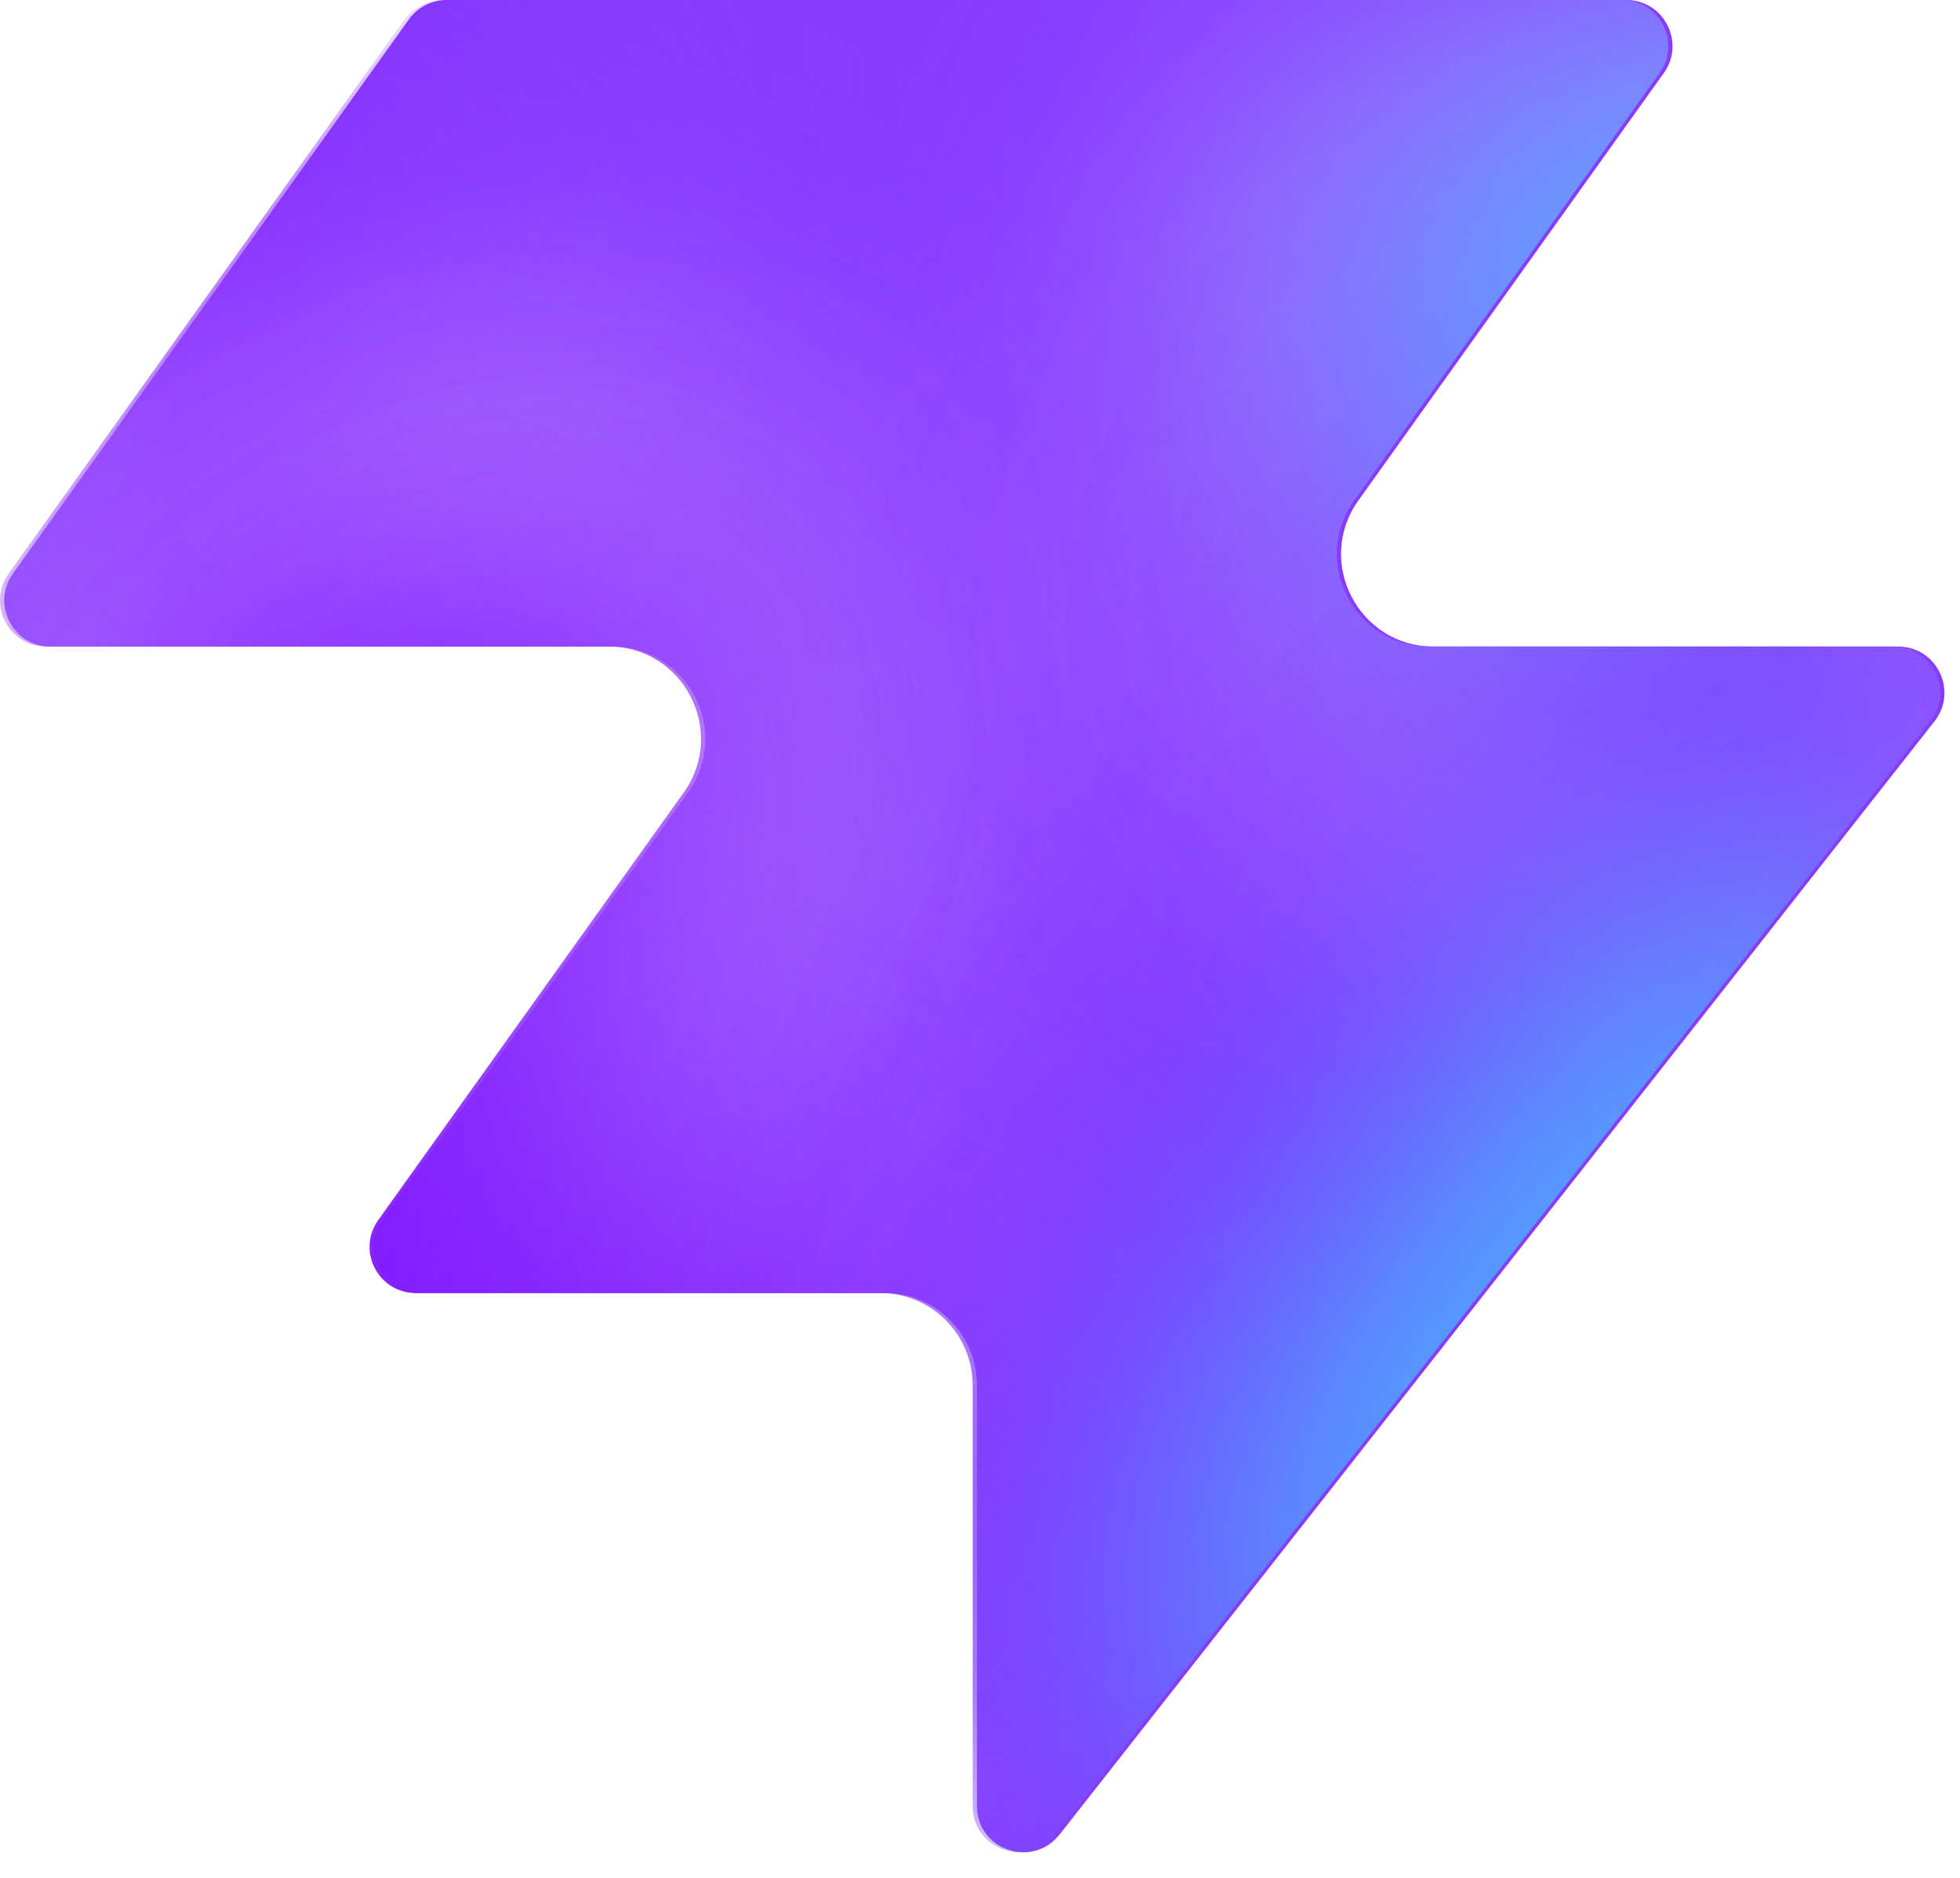
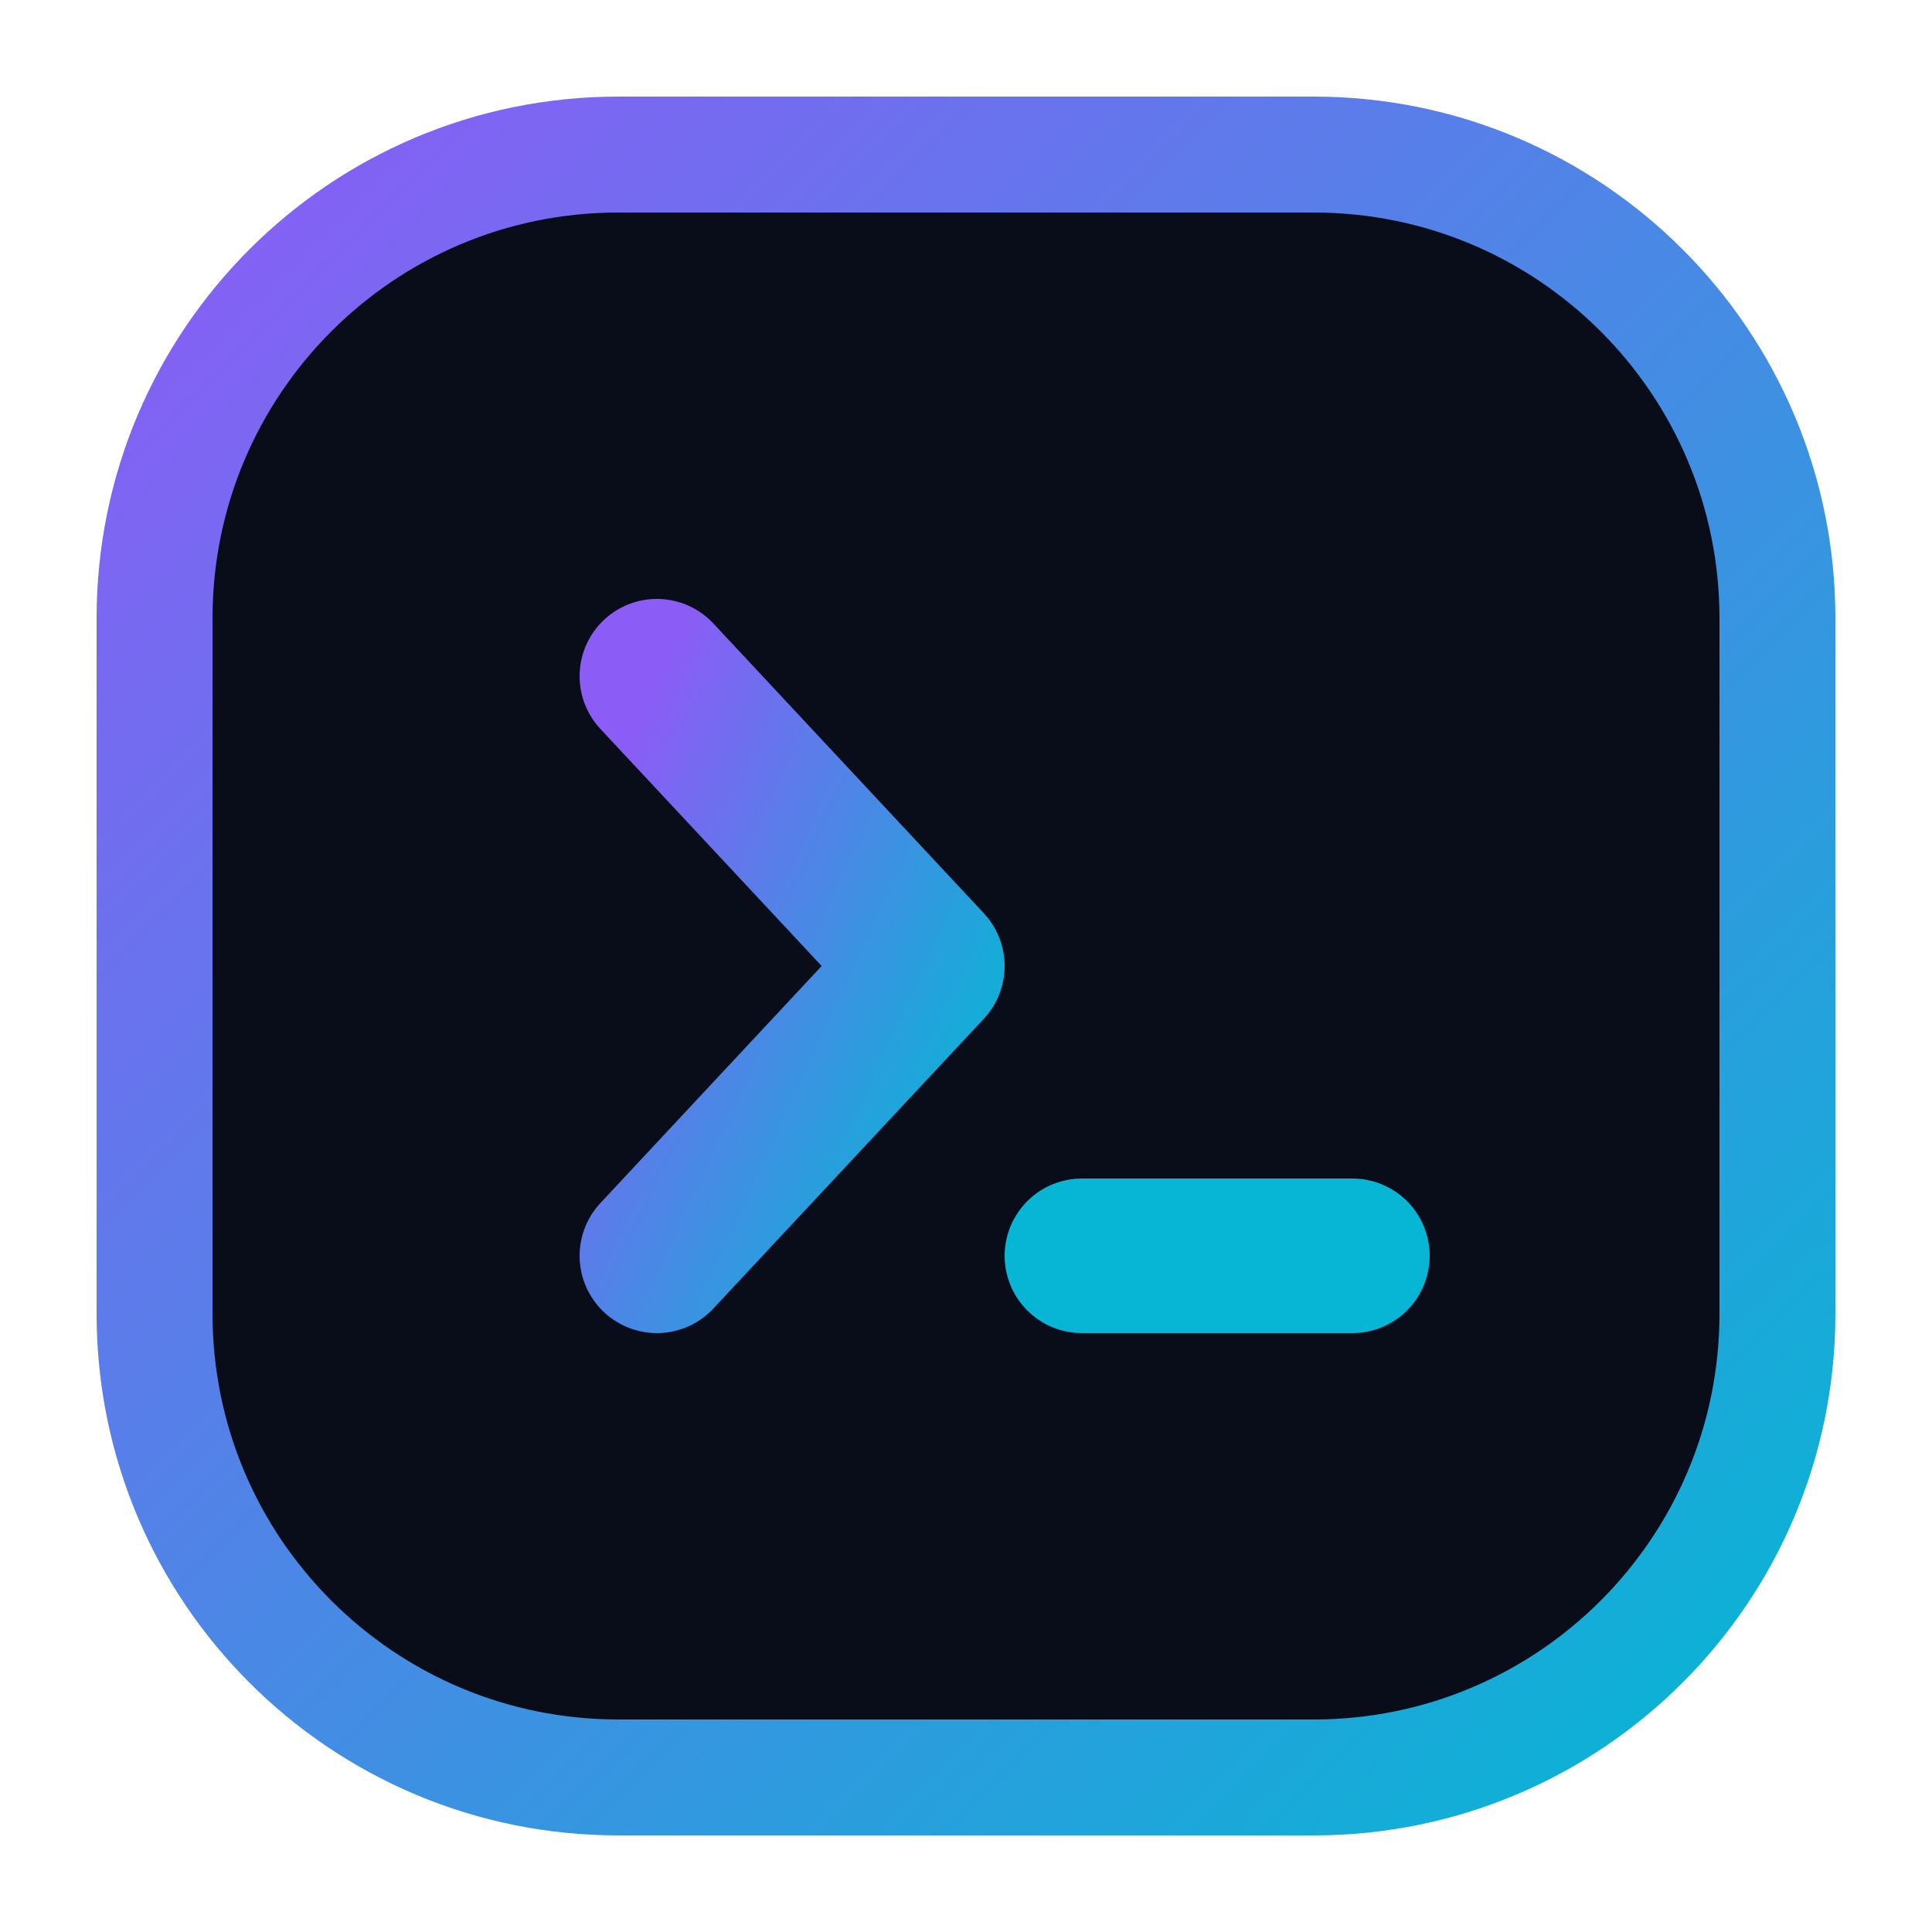
- <svg xmlns="http://www.w3.org/2000/svg" width="48" height="46" fill="none" viewBox="0 0 48 46">
-   <path fill="#863bff" d="M25.946 44.938c-.664.845-2.021.375-2.021-.698V33.937a2.26 2.26 0 0 0-2.262-2.262H10.287c-.92 0-1.456-1.04-.92-1.788l7.48-10.471c1.07-1.497 0-3.578-1.842-3.578H1.237c-.92 0-1.456-1.04-.92-1.788L10.013.474c.214-.297.556-.474.92-.474h28.894c.92 0 1.456 1.04.92 1.788l-7.48 10.471c-1.07 1.498 0 3.579 1.842 3.579h11.377c.943 0 1.473 1.088.89 1.83L25.947 44.94z" style="fill:#863bff;fill:color(display-p3 .525 .23 1);fill-opacity:1" />
-   <mask id="a" width="48" height="46" x="0" y="0" maskUnits="userSpaceOnUse" style="mask-type:alpha">
-     <path fill="#000" d="M25.842 44.938c-.664.844-2.021.375-2.021-.698V33.937a2.26 2.26 0 0 0-2.262-2.262H10.183c-.92 0-1.456-1.04-.92-1.788l7.48-10.471c1.07-1.498 0-3.579-1.842-3.579H1.133c-.92 0-1.456-1.04-.92-1.787L9.91.473c.214-.297.556-.474.92-.474h28.894c.92 0 1.456 1.04.92 1.788l-7.48 10.471c-1.07 1.498 0 3.578 1.842 3.578h11.377c.943 0 1.473 1.088.89 1.832L25.843 44.94z" style="fill:#000;fill-opacity:1" />
-   </mask>
-   <g mask="url(#a)">
-     <g filter="url(#b)">
-       <ellipse cx="5.508" cy="14.704" fill="#ede6ff" rx="5.508" ry="14.704" style="fill:#ede6ff;fill:color(display-p3 .927 .903 1);fill-opacity:1" transform="matrix(.00324 1 1 -.00324 -4.47 31.516)" />
-     </g>
-     <g filter="url(#c)">
-       <ellipse cx="10.399" cy="29.851" fill="#ede6ff" rx="10.399" ry="29.851" style="fill:#ede6ff;fill:color(display-p3 .927 .903 1);fill-opacity:1" transform="matrix(.00324 1 1 -.00324 -39.328 7.883)" />
-     </g>
-     <g filter="url(#d)">
-       <ellipse cx="5.508" cy="30.487" fill="#7e14ff" rx="5.508" ry="30.487" style="fill:#7e14ff;fill:color(display-p3 .492 .077 1);fill-opacity:1" transform="rotate(89.814 -25.913 -14.639)scale(1 -1)" />
-     </g>
-     <g filter="url(#e)">
-       <ellipse cx="5.508" cy="30.599" fill="#7e14ff" rx="5.508" ry="30.599" style="fill:#7e14ff;fill:color(display-p3 .492 .077 1);fill-opacity:1" transform="rotate(89.814 -32.644 -3.334)scale(1 -1)" />
-     </g>
-     <g filter="url(#f)">
-       <ellipse cx="5.508" cy="30.599" fill="#7e14ff" rx="5.508" ry="30.599" style="fill:#7e14ff;fill:color(display-p3 .492 .077 1);fill-opacity:1" transform="matrix(.00324 1 1 -.00324 -34.34 30.47)" />
-     </g>
-     <g filter="url(#g)">
-       <ellipse cx="14.072" cy="22.078" fill="#ede6ff" rx="14.072" ry="22.078" style="fill:#ede6ff;fill:color(display-p3 .927 .903 1);fill-opacity:1" transform="rotate(93.35 24.506 48.493)scale(-1 1)" />
-     </g>
-     <g filter="url(#h)">
-       <ellipse cx="3.47" cy="21.501" fill="#7e14ff" rx="3.47" ry="21.501" style="fill:#7e14ff;fill:color(display-p3 .492 .077 1);fill-opacity:1" transform="rotate(89.009 28.708 47.59)scale(-1 1)" />
-     </g>
-     <g filter="url(#i)">
-       <ellipse cx="3.47" cy="21.501" fill="#7e14ff" rx="3.47" ry="21.501" style="fill:#7e14ff;fill:color(display-p3 .492 .077 1);fill-opacity:1" transform="rotate(89.009 28.708 47.59)scale(-1 1)" />
-     </g>
-     <g filter="url(#j)">
-       <ellipse cx=".387" cy="8.972" fill="#7e14ff" rx="4.407" ry="29.108" style="fill:#7e14ff;fill:color(display-p3 .492 .077 1);fill-opacity:1" transform="rotate(39.51 .387 8.972)" />
-     </g>
-     <g filter="url(#k)">
-       <ellipse cx="47.523" cy="-6.092" fill="#7e14ff" rx="4.407" ry="29.108" style="fill:#7e14ff;fill:color(display-p3 .492 .077 1);fill-opacity:1" transform="rotate(37.892 47.523 -6.092)" />
-     </g>
-     <g filter="url(#l)">
-       <ellipse cx="41.412" cy="6.333" fill="#47bfff" rx="5.971" ry="9.665" style="fill:#47bfff;fill:color(display-p3 .28 .748 1);fill-opacity:1" transform="rotate(37.892 41.412 6.333)" />
-     </g>
-     <g filter="url(#m)">
-       <ellipse cx="-1.879" cy="38.332" fill="#7e14ff" rx="4.407" ry="29.108" style="fill:#7e14ff;fill:color(display-p3 .492 .077 1);fill-opacity:1" transform="rotate(37.892 -1.88 38.332)" />
-     </g>
-     <g filter="url(#n)">
-       <ellipse cx="-1.879" cy="38.332" fill="#7e14ff" rx="4.407" ry="29.108" style="fill:#7e14ff;fill:color(display-p3 .492 .077 1);fill-opacity:1" transform="rotate(37.892 -1.88 38.332)" />
-     </g>
-     <g filter="url(#o)">
-       <ellipse cx="35.651" cy="29.907" fill="#7e14ff" rx="4.407" ry="29.108" style="fill:#7e14ff;fill:color(display-p3 .492 .077 1);fill-opacity:1" transform="rotate(37.892 35.651 29.907)" />
-     </g>
-     <g filter="url(#p)">
-       <ellipse cx="38.418" cy="32.4" fill="#47bfff" rx="5.971" ry="15.297" style="fill:#47bfff;fill:color(display-p3 .28 .748 1);fill-opacity:1" transform="rotate(37.892 38.418 32.4)" />
-     </g>
-   </g>
+ <svg xmlns="http://www.w3.org/2000/svg" viewBox="0 0 100 100" fill="none">
  <defs>
-     <filter id="b" width="60.045" height="41.654" x="-19.77" y="16.149" color-interpolation-filters="sRGB" filterUnits="userSpaceOnUse">
-       <feFlood flood-opacity="0" result="BackgroundImageFix" />
-       <feBlend in="SourceGraphic" in2="BackgroundImageFix" result="shape" />
-       <feGaussianBlur result="effect1_foregroundBlur_2002_17158" stdDeviation="7.659" />
-     </filter>
-     <filter id="c" width="90.34" height="51.437" x="-54.613" y="-7.533" color-interpolation-filters="sRGB" filterUnits="userSpaceOnUse">
-       <feFlood flood-opacity="0" result="BackgroundImageFix" />
-       <feBlend in="SourceGraphic" in2="BackgroundImageFix" result="shape" />
-       <feGaussianBlur result="effect1_foregroundBlur_2002_17158" stdDeviation="7.659" />
-     </filter>
-     <filter id="d" width="79.355" height="29.4" x="-49.64" y="2.03" color-interpolation-filters="sRGB" filterUnits="userSpaceOnUse">
-       <feFlood flood-opacity="0" result="BackgroundImageFix" />
-       <feBlend in="SourceGraphic" in2="BackgroundImageFix" result="shape" />
-       <feGaussianBlur result="effect1_foregroundBlur_2002_17158" stdDeviation="4.596" />
-     </filter>
-     <filter id="e" width="79.579" height="29.4" x="-45.045" y="20.029" color-interpolation-filters="sRGB" filterUnits="userSpaceOnUse">
-       <feFlood flood-opacity="0" result="BackgroundImageFix" />
-       <feBlend in="SourceGraphic" in2="BackgroundImageFix" result="shape" />
-       <feGaussianBlur result="effect1_foregroundBlur_2002_17158" stdDeviation="4.596" />
-     </filter>
-     <filter id="f" width="79.579" height="29.4" x="-43.513" y="21.178" color-interpolation-filters="sRGB" filterUnits="userSpaceOnUse">
-       <feFlood flood-opacity="0" result="BackgroundImageFix" />
-       <feBlend in="SourceGraphic" in2="BackgroundImageFix" result="shape" />
-       <feGaussianBlur result="effect1_foregroundBlur_2002_17158" stdDeviation="4.596" />
-     </filter>
-     <filter id="g" width="74.749" height="58.852" x="15.756" y="-17.901" color-interpolation-filters="sRGB" filterUnits="userSpaceOnUse">
-       <feFlood flood-opacity="0" result="BackgroundImageFix" />
-       <feBlend in="SourceGraphic" in2="BackgroundImageFix" result="shape" />
-       <feGaussianBlur result="effect1_foregroundBlur_2002_17158" stdDeviation="7.659" />
-     </filter>
-     <filter id="h" width="61.377" height="25.362" x="23.548" y="2.284" color-interpolation-filters="sRGB" filterUnits="userSpaceOnUse">
-       <feFlood flood-opacity="0" result="BackgroundImageFix" />
-       <feBlend in="SourceGraphic" in2="BackgroundImageFix" result="shape" />
-       <feGaussianBlur result="effect1_foregroundBlur_2002_17158" stdDeviation="4.596" />
-     </filter>
-     <filter id="i" width="61.377" height="25.362" x="23.548" y="2.284" color-interpolation-filters="sRGB" filterUnits="userSpaceOnUse">
-       <feFlood flood-opacity="0" result="BackgroundImageFix" />
-       <feBlend in="SourceGraphic" in2="BackgroundImageFix" result="shape" />
-       <feGaussianBlur result="effect1_foregroundBlur_2002_17158" stdDeviation="4.596" />
-     </filter>
-     <filter id="j" width="56.045" height="63.649" x="-27.636" y="-22.853" color-interpolation-filters="sRGB" filterUnits="userSpaceOnUse">
-       <feFlood flood-opacity="0" result="BackgroundImageFix" />
-       <feBlend in="SourceGraphic" in2="BackgroundImageFix" result="shape" />
-       <feGaussianBlur result="effect1_foregroundBlur_2002_17158" stdDeviation="4.596" />
-     </filter>
-     <filter id="k" width="54.814" height="64.646" x="20.116" y="-38.415" color-interpolation-filters="sRGB" filterUnits="userSpaceOnUse">
-       <feFlood flood-opacity="0" result="BackgroundImageFix" />
-       <feBlend in="SourceGraphic" in2="BackgroundImageFix" result="shape" />
-       <feGaussianBlur result="effect1_foregroundBlur_2002_17158" stdDeviation="4.596" />
-     </filter>
-     <filter id="l" width="33.541" height="35.313" x="24.641" y="-11.323" color-interpolation-filters="sRGB" filterUnits="userSpaceOnUse">
-       <feFlood flood-opacity="0" result="BackgroundImageFix" />
-       <feBlend in="SourceGraphic" in2="BackgroundImageFix" result="shape" />
-       <feGaussianBlur result="effect1_foregroundBlur_2002_17158" stdDeviation="4.596" />
-     </filter>
-     <filter id="m" width="54.814" height="64.646" x="-29.286" y="6.009" color-interpolation-filters="sRGB" filterUnits="userSpaceOnUse">
-       <feFlood flood-opacity="0" result="BackgroundImageFix" />
-       <feBlend in="SourceGraphic" in2="BackgroundImageFix" result="shape" />
-       <feGaussianBlur result="effect1_foregroundBlur_2002_17158" stdDeviation="4.596" />
-     </filter>
-     <filter id="n" width="54.814" height="64.646" x="-29.286" y="6.009" color-interpolation-filters="sRGB" filterUnits="userSpaceOnUse">
-       <feFlood flood-opacity="0" result="BackgroundImageFix" />
-       <feBlend in="SourceGraphic" in2="BackgroundImageFix" result="shape" />
-       <feGaussianBlur result="effect1_foregroundBlur_2002_17158" stdDeviation="4.596" />
-     </filter>
-     <filter id="o" width="54.814" height="64.646" x="8.244" y="-2.416" color-interpolation-filters="sRGB" filterUnits="userSpaceOnUse">
-       <feFlood flood-opacity="0" result="BackgroundImageFix" />
-       <feBlend in="SourceGraphic" in2="BackgroundImageFix" result="shape" />
-       <feGaussianBlur result="effect1_foregroundBlur_2002_17158" stdDeviation="4.596" />
-     </filter>
-     <filter id="p" width="39.409" height="43.623" x="18.713" y="10.588" color-interpolation-filters="sRGB" filterUnits="userSpaceOnUse">
-       <feFlood flood-opacity="0" result="BackgroundImageFix" />
-       <feBlend in="SourceGraphic" in2="BackgroundImageFix" result="shape" />
-       <feGaussianBlur result="effect1_foregroundBlur_2002_17158" stdDeviation="4.596" />
-     </filter>
+     <linearGradient id="logo-grad" x1="0%" y1="0%" x2="100%" y2="100%">
+       <stop offset="0%" stop-color="#8b5cf6" />
+       <stop offset="100%" stop-color="#06b6d4" />
+     </linearGradient>
  </defs>
+   <rect x="8" y="8" width="84" height="84" rx="24" fill="#090d1a" stroke="url(#logo-grad)" stroke-width="6" />
+   <path d="M34 35 L48 50 L34 65" stroke="url(#logo-grad)" stroke-width="8" stroke-linecap="round" stroke-linejoin="round" />
+   <line x1="56" y1="65" x2="70" y2="65" stroke="#06b6d4" stroke-width="8" stroke-linecap="round" />
</svg>
